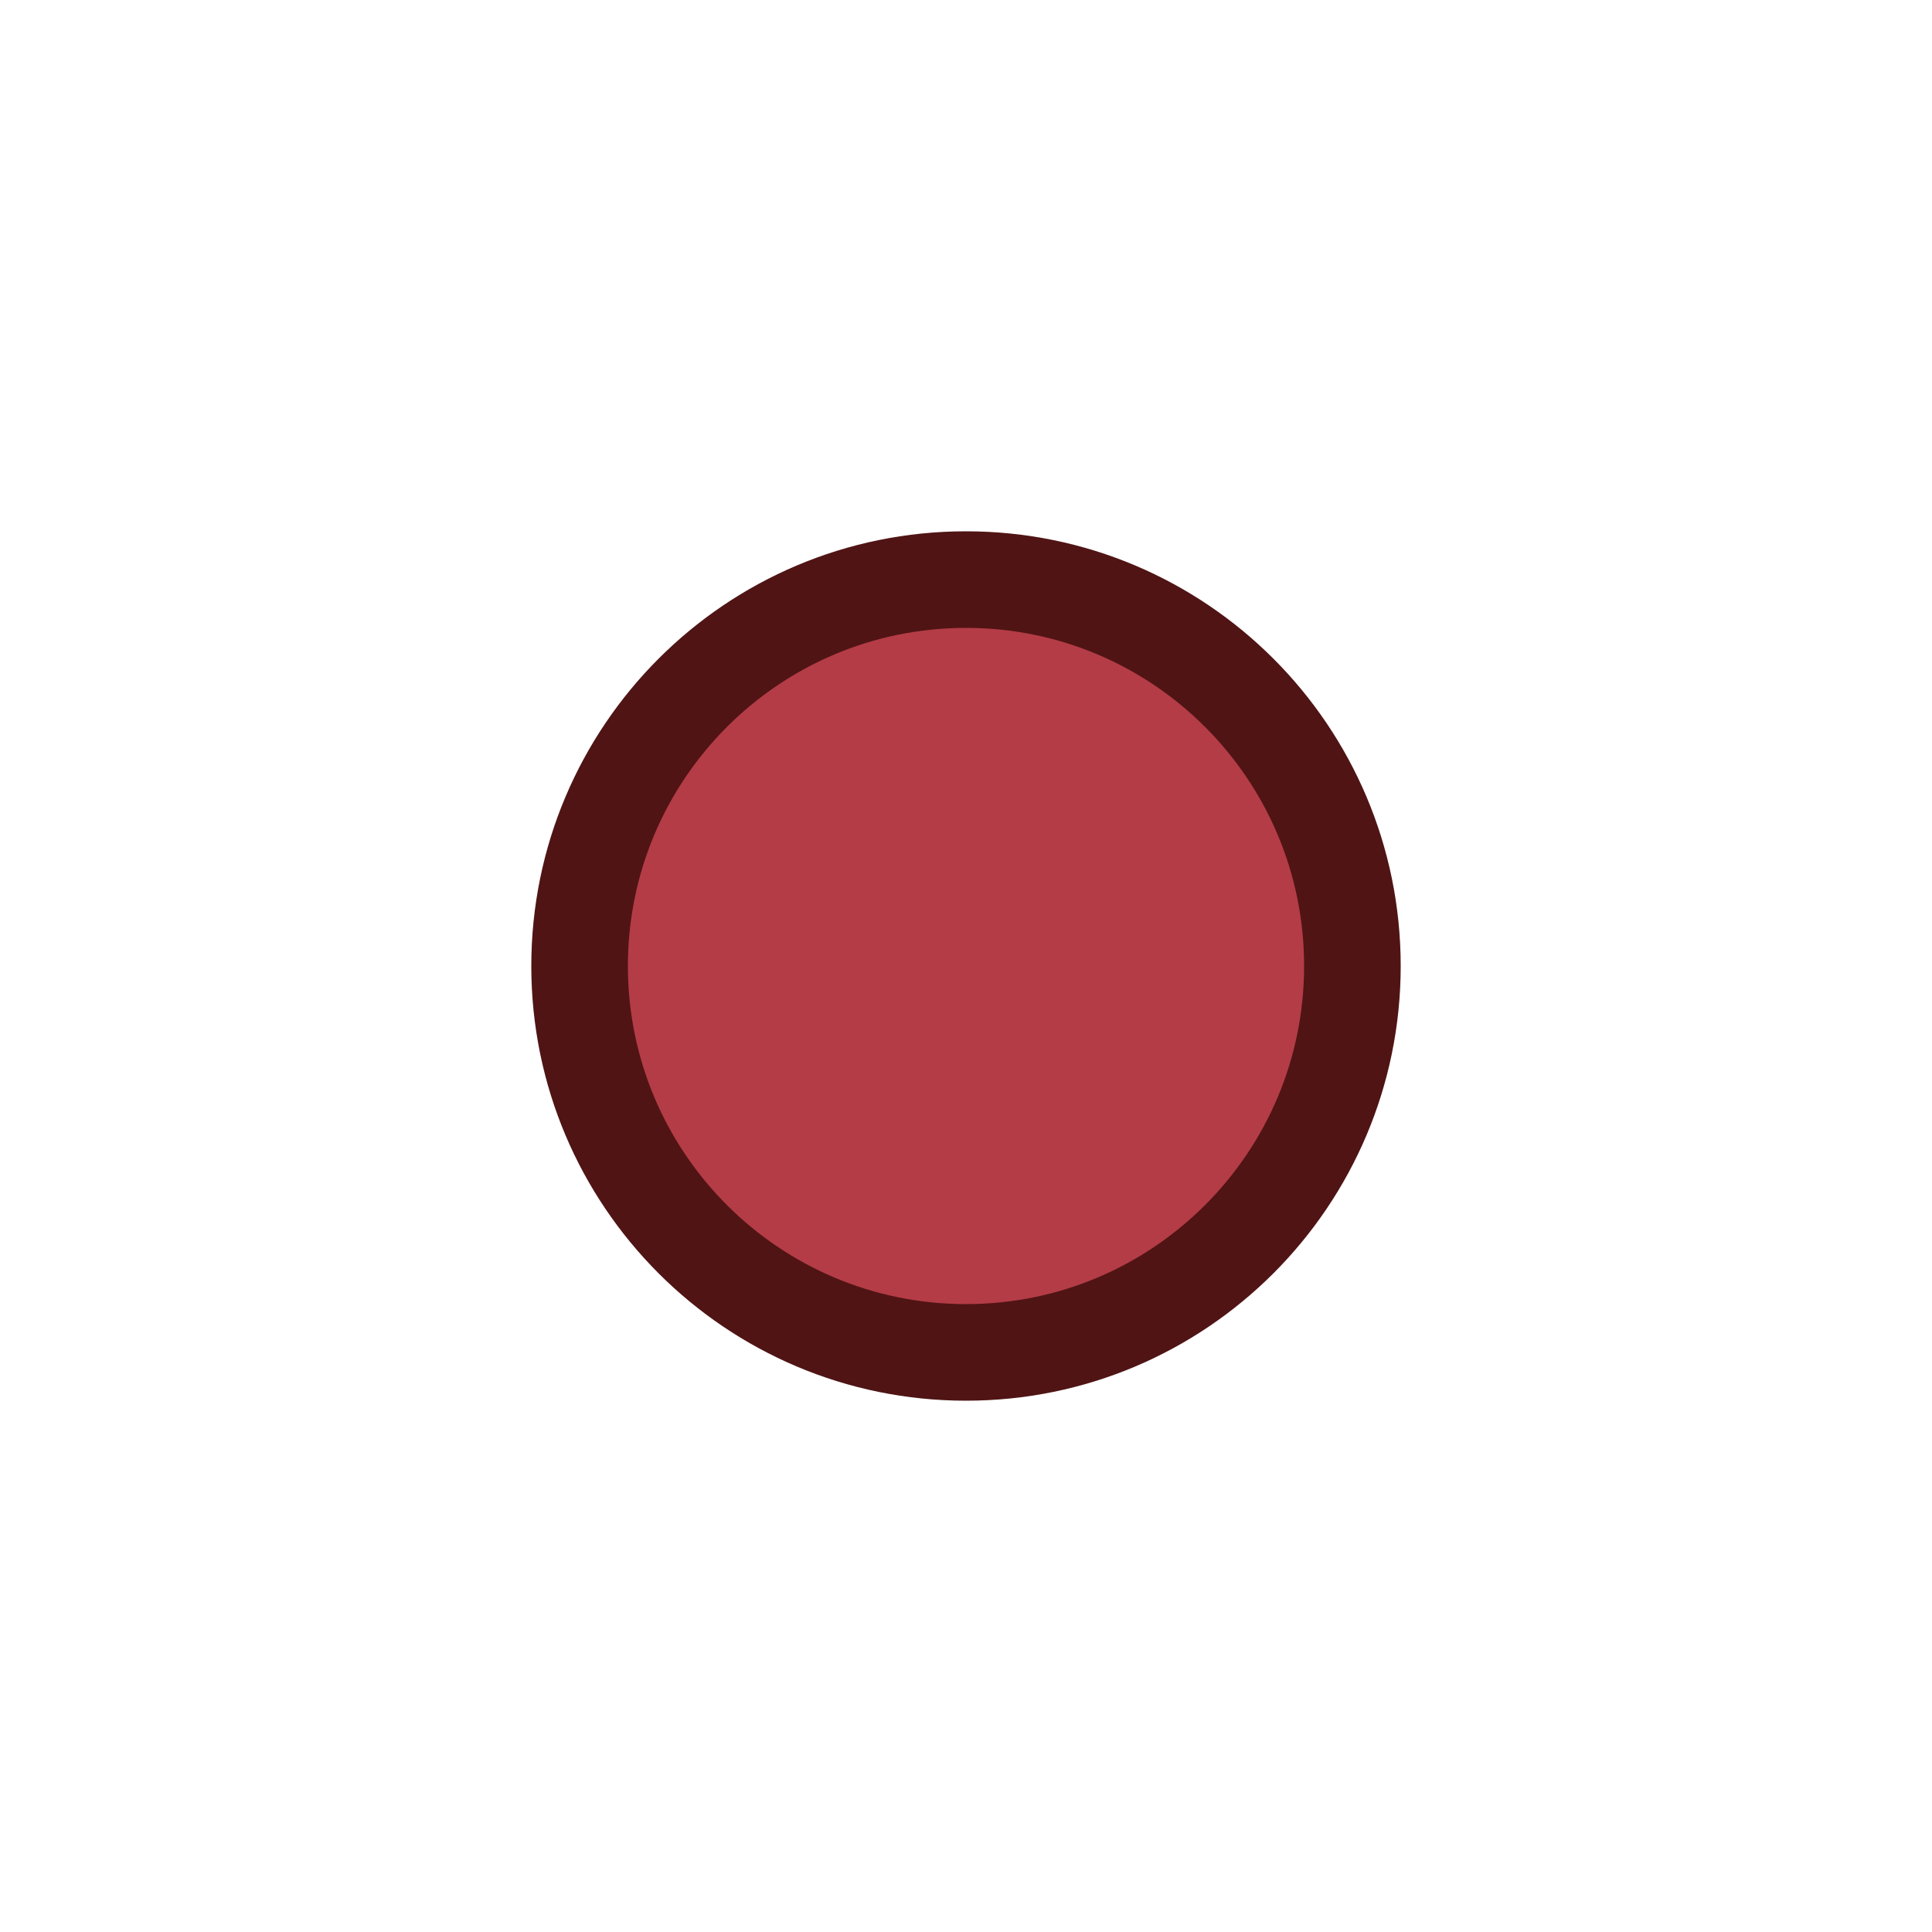
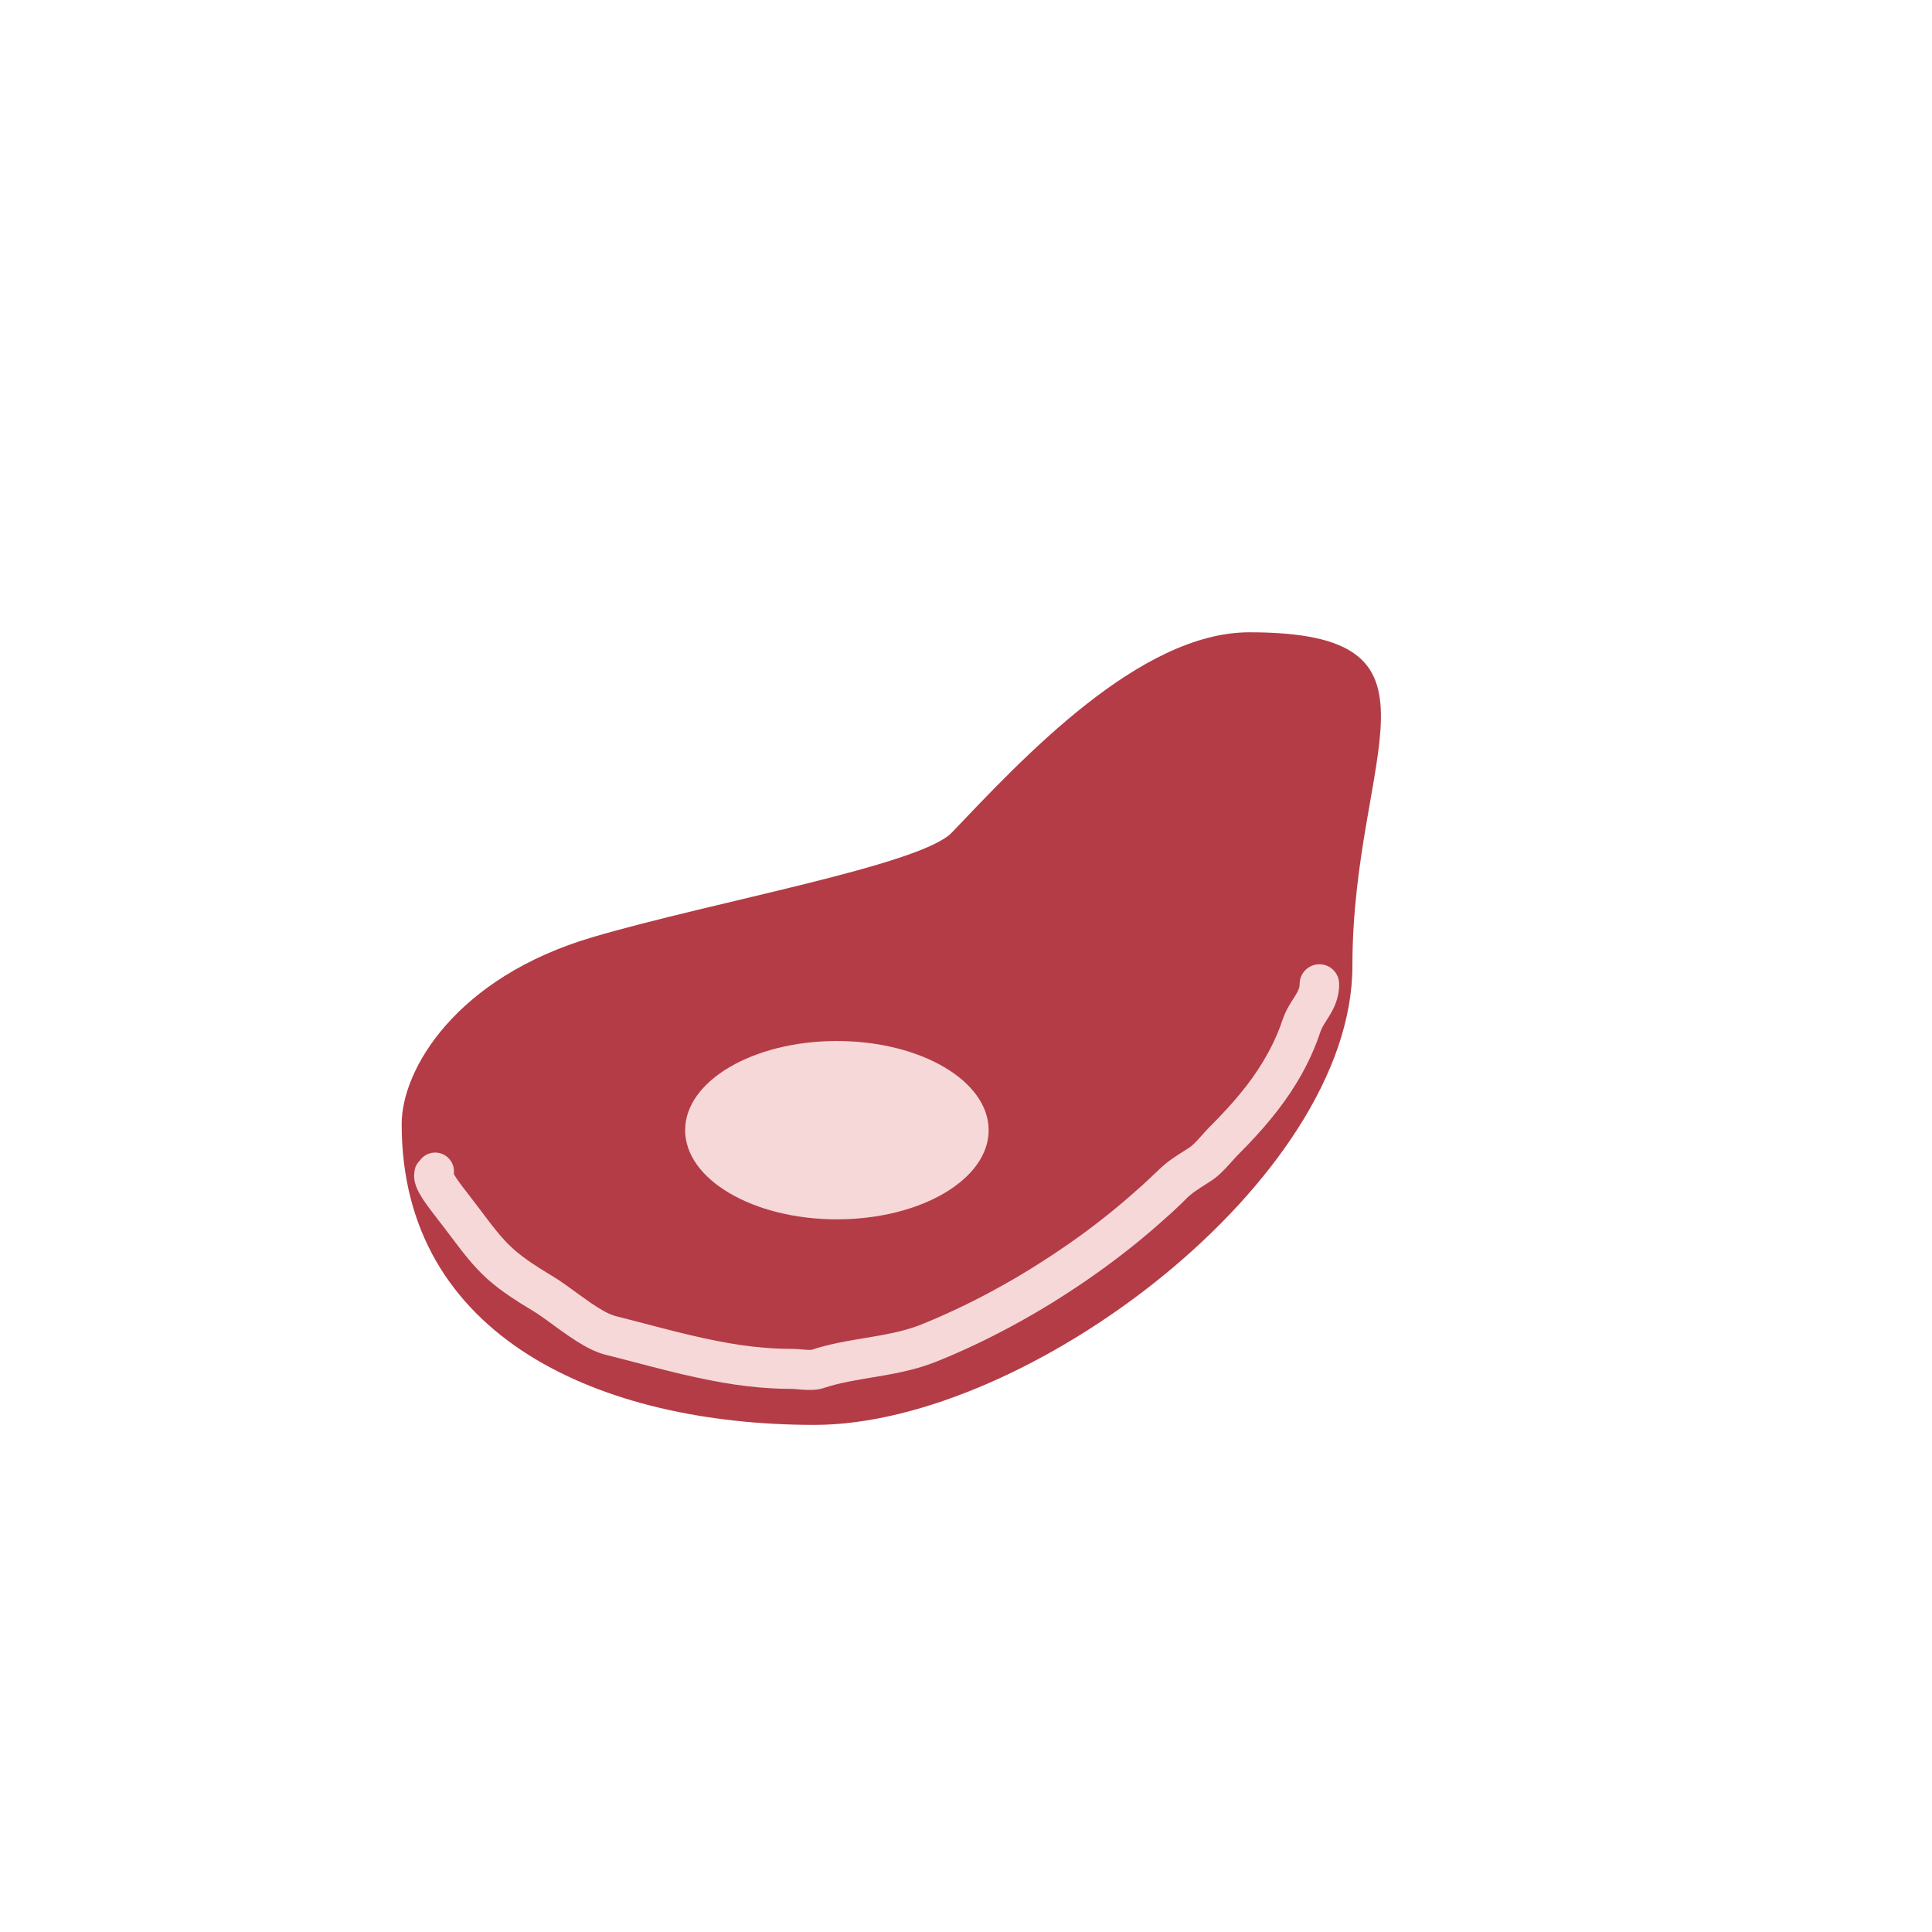
- <svg xmlns="http://www.w3.org/2000/svg" viewBox="0 0 40 40" width="400" height="400">
+ <svg xmlns="http://www.w3.org/2000/svg" viewBox="0 0 40 40" width="400" height="400" version="1.1" id="svg1">
+   <defs id="defs1">
+     </defs>
  <g id="meat_marker">
-     <path id="body" class="body" d="M 12,20 C 12,15.582 15.582,12 20,12 C 24.418,12 28,15.582 28,20 C 28,24.418 24.418,28 20,28 C 15.582,28 12,24.418 12,20 Z" fill="#b43c46" stroke="#501414" stroke-width="2" stroke-linecap="round" stroke-linejoin="round" />
+     <path id="body" class="body" d="m 8.316,23.274 c 0,-1.134 1.125,-3.041 3.963,-3.874 2.519,-0.739 6.784,-1.488 7.428,-2.163 1.457,-1.528 3.881,-4.146 6.16,-4.146 C 30.285,13.091 28,15.582 28,20 c 0,4.418 -6.72,9.501 -11.138,9.501 -4.418,0 -8.546,-1.808 -8.546,-6.226 z" fill="#b43c46" stroke="#501414" stroke-width="2" stroke-linecap="round" stroke-linejoin="round" style="fill:#b43c46;fill-opacity:1;stroke:none" />
+     <ellipse style="fill:#f6d8d8;fill-opacity:1;stroke:none;stroke-width:0.038;stroke-opacity:1" id="path1" cx="17.327" cy="23.399" rx="3.142" ry="1.846" />
+     <path d="m 8.531,24.024 c -3.655e-4,4.08e-4 -7.577e-4,8.46e-4 -0.001,0.001 -0.035,0.039 -0.068,0.08 -0.088,0.128 -0.02,0.048 -0.026,0.101 -0.03,0.152 -8.356e-4,0.01 -0.001,0.02 -0.002,0.03 -2.79e-4,0.013 -4.09e-5,0.026 5.376e-4,0.037 0.002,0.044 0.009,0.081 0.016,0.109 0.011,0.044 0.024,0.08 0.036,0.108 0.015,0.037 0.031,0.069 0.045,0.096 0.017,0.032 0.034,0.062 0.051,0.089 0.012,0.02 0.024,0.039 0.036,0.057 0.008,0.012 0.015,0.023 0.023,0.034 0.024,0.036 0.049,0.071 0.074,0.105 0.031,0.042 0.062,0.084 0.093,0.125 0.041,0.053 0.081,0.106 0.122,0.159 0.051,0.066 0.102,0.132 0.152,0.197 0.019,0.026 0.037,0.049 0.058,0.077 0.048,0.064 0.098,0.131 0.149,0.197 0.044,0.058 0.09,0.117 0.136,0.177 0.048,0.061 0.099,0.125 0.152,0.188 0.05,0.059 0.103,0.119 0.158,0.178 0.043,0.046 0.089,0.092 0.136,0.138 0.047,0.045 0.096,0.089 0.146,0.132 0.059,0.05 0.119,0.098 0.181,0.145 0.072,0.054 0.145,0.106 0.219,0.156 0.071,0.048 0.142,0.094 0.214,0.14 0.077,0.049 0.155,0.097 0.234,0.144 0.008,0.005 0.029,0.018 0.037,0.022 0.025,0.015 0.052,0.032 0.08,0.051 0.035,0.023 0.07,0.047 0.106,0.073 0.045,0.032 0.091,0.065 0.139,0.099 0.064,0.046 0.129,0.094 0.196,0.143 0.067,0.049 0.138,0.099 0.21,0.148 0.054,0.037 0.11,0.074 0.168,0.111 0.049,0.031 0.101,0.062 0.154,0.092 0.044,0.025 0.09,0.049 0.139,0.073 0.041,0.02 0.085,0.039 0.13,0.057 0.042,0.017 0.088,0.033 0.137,0.047 0.012,0.004 0.025,0.007 0.038,0.01 0.197,0.049 0.394,0.101 0.595,0.153 0.224,0.059 0.454,0.119 0.684,0.176 0.198,0.05 0.4,0.098 0.605,0.142 0.178,0.039 0.359,0.074 0.542,0.106 0.167,0.029 0.337,0.054 0.508,0.074 0.157,0.018 0.315,0.033 0.474,0.042 0.15,0.009 0.302,0.014 0.455,0.014 0.008,2e-6 0.017,2.69e-4 0.03,9.03e-4 0.016,8.15e-4 0.033,0.002 0.054,0.004 0.028,0.002 0.064,0.005 0.092,0.008 0.035,0.003 0.074,0.006 0.114,0.007 0.031,0.001 0.064,0.002 0.099,0.001 0.029,-5.1e-4 0.06,-0.002 0.093,-0.005 0.029,-0.003 0.061,-0.007 0.096,-0.015 0.025,-0.005 0.053,-0.012 0.082,-0.022 0.075,-0.025 0.152,-0.047 0.232,-0.068 0.088,-0.023 0.178,-0.043 0.271,-0.061 0.105,-0.021 0.212,-0.04 0.322,-0.059 0.146,-0.025 0.296,-0.049 0.45,-0.076 0.112,-0.02 0.228,-0.042 0.343,-0.068 0.103,-0.023 0.207,-0.048 0.312,-0.078 0.098,-0.028 0.197,-0.06 0.295,-0.096 0.03,-0.011 0.059,-0.022 0.089,-0.034 0.022,-0.009 0.043,-0.017 0.065,-0.026 0.022,-0.009 0.043,-0.018 0.065,-0.027 0.022,-0.009 0.043,-0.018 0.065,-0.027 0.022,-0.009 0.044,-0.018 0.065,-0.027 0.029,-0.012 0.058,-0.025 0.087,-0.037 0.029,-0.013 0.058,-0.025 0.087,-0.038 0.029,-0.013 0.058,-0.026 0.087,-0.039 0.029,-0.013 0.058,-0.026 0.087,-0.039 0.029,-0.013 0.058,-0.027 0.087,-0.04 0.036,-0.017 0.073,-0.034 0.109,-0.051 0.036,-0.017 0.073,-0.035 0.109,-0.052 0.036,-0.018 0.073,-0.035 0.109,-0.053 0.044,-0.021 0.087,-0.043 0.131,-0.065 0.044,-0.022 0.087,-0.044 0.131,-0.067 0.044,-0.022 0.087,-0.045 0.131,-0.068 0.051,-0.027 0.102,-0.054 0.152,-0.081 0.051,-0.027 0.101,-0.055 0.152,-0.083 0.058,-0.032 0.115,-0.064 0.173,-0.097 0.058,-0.033 0.115,-0.066 0.172,-0.099 0.057,-0.033 0.114,-0.067 0.171,-0.101 0.057,-0.034 0.114,-0.069 0.17,-0.104 0.057,-0.035 0.113,-0.07 0.169,-0.106 0.056,-0.036 0.112,-0.071 0.168,-0.108 0.049,-0.032 0.098,-0.064 0.146,-0.096 0.049,-0.032 0.097,-0.065 0.145,-0.097 0.041,-0.028 0.083,-0.056 0.124,-0.085 0.041,-0.028 0.082,-0.057 0.123,-0.086 0.041,-0.029 0.081,-0.058 0.122,-0.087 0.034,-0.024 0.067,-0.048 0.101,-0.073 0.033,-0.024 0.067,-0.049 0.1,-0.074 0.033,-0.025 0.066,-0.049 0.099,-0.074 0.026,-0.02 0.053,-0.04 0.079,-0.06 0.026,-0.02 0.052,-0.04 0.079,-0.06 0.026,-0.02 0.052,-0.04 0.078,-0.061 0.026,-0.02 0.052,-0.041 0.077,-0.061 0.026,-0.02 0.051,-0.041 0.077,-0.061 0.019,-0.015 0.038,-0.031 0.057,-0.046 0.019,-0.015 0.038,-0.031 0.057,-0.046 0.019,-0.016 0.038,-0.031 0.057,-0.047 0.019,-0.016 0.038,-0.031 0.056,-0.047 0.019,-0.016 0.037,-0.031 0.056,-0.047 0.019,-0.016 0.037,-0.031 0.056,-0.047 0.019,-0.016 0.037,-0.032 0.055,-0.047 0.018,-0.016 0.037,-0.032 0.055,-0.048 0.018,-0.016 0.037,-0.032 0.055,-0.048 0.018,-0.016 0.036,-0.032 0.054,-0.048 0.006,-0.005 0.012,-0.011 0.018,-0.016 0.006,-0.006 0.012,-0.011 0.018,-0.016 0.006,-0.006 0.012,-0.011 0.018,-0.016 0.006,-0.006 0.012,-0.011 0.018,-0.016 0.006,-0.006 0.012,-0.011 0.018,-0.016 0.006,-0.006 0.012,-0.011 0.018,-0.016 0.006,-0.006 0.012,-0.011 0.018,-0.016 0.006,-0.006 0.012,-0.011 0.018,-0.016 0.006,-0.006 0.012,-0.011 0.018,-0.016 0.006,-0.006 0.012,-0.011 0.018,-0.016 0.006,-0.006 0.012,-0.011 0.018,-0.016 0.006,-0.006 0.012,-0.011 0.018,-0.016 0.006,-0.006 0.012,-0.011 0.018,-0.016 0.006,-0.006 0.012,-0.011 0.017,-0.016 0.006,-0.006 0.012,-0.011 0.017,-0.016 0.006,-0.006 0.012,-0.011 0.017,-0.016 0.006,-0.006 0.012,-0.011 0.017,-0.016 0.006,-0.006 0.012,-0.011 0.017,-0.016 0.006,-0.006 0.012,-0.011 0.017,-0.016 0.006,-0.006 0.012,-0.011 0.017,-0.016 0.006,-0.006 0.012,-0.011 0.017,-0.016 0.006,-0.006 0.012,-0.011 0.017,-0.016 0.006,-0.006 0.012,-0.011 0.017,-0.016 0.006,-0.006 0.012,-0.011 0.017,-0.016 0.006,-0.006 0.012,-0.011 0.017,-0.016 0.006,-0.006 0.011,-0.011 0.017,-0.017 0.006,-0.006 0.011,-0.011 0.017,-0.017 0.006,-0.006 0.011,-0.011 0.017,-0.017 0.006,-0.006 0.011,-0.011 0.017,-0.017 0.006,-0.006 0.011,-0.011 0.017,-0.017 0.006,-0.006 0.011,-0.011 0.017,-0.017 0.015,-0.015 0.019,-0.019 0.025,-0.025 0.016,-0.015 0.033,-0.03 0.052,-0.046 0.022,-0.018 0.046,-0.037 0.072,-0.056 0.031,-0.023 0.065,-0.045 0.1,-0.069 0.05,-0.033 0.1,-0.065 0.155,-0.1 0.035,-0.022 0.071,-0.045 0.108,-0.07 0.007,-0.005 0.022,-0.015 0.037,-0.025 0.032,-0.023 0.062,-0.046 0.089,-0.069 0.032,-0.027 0.061,-0.053 0.087,-0.079 0.032,-0.031 0.062,-0.062 0.09,-0.091 0.037,-0.039 0.073,-0.079 0.105,-0.115 0.031,-0.035 0.058,-0.065 0.086,-0.095 0.021,-0.023 0.04,-0.043 0.059,-0.063 0.01,-0.01 0.018,-0.018 0.032,-0.032 0.116,-0.117 0.23,-0.235 0.34,-0.356 0.109,-0.119 0.215,-0.24 0.316,-0.364 0.098,-0.12 0.193,-0.243 0.282,-0.368 0.083,-0.116 0.162,-0.234 0.235,-0.355 0.071,-0.115 0.137,-0.232 0.198,-0.351 0.061,-0.118 0.117,-0.237 0.167,-0.357 0.051,-0.121 0.097,-0.242 0.137,-0.364 0.006,-0.017 0.012,-0.034 0.02,-0.052 0.009,-0.019 0.019,-0.039 0.03,-0.06 0.014,-0.024 0.029,-0.05 0.047,-0.078 0.022,-0.036 0.048,-0.075 0.075,-0.119 0.023,-0.037 0.047,-0.077 0.07,-0.121 0.021,-0.038 0.04,-0.079 0.058,-0.122 0.017,-0.041 0.032,-0.082 0.044,-0.125 0.013,-0.045 0.023,-0.09 0.03,-0.134 0.008,-0.05 0.012,-0.098 0.013,-0.145 3.15e-4,-0.011 4.55e-4,-0.022 4.55e-4,-0.033 a 0.409,0.409 90 0 0 -0.818,0 c 0,0.003 -4.3e-5,0.006 -1.35e-4,0.01 -3.75e-4,0.013 -0.002,0.027 -0.004,0.039 -0.002,0.011 -0.004,0.023 -0.008,0.035 -0.003,0.012 -0.008,0.024 -0.014,0.038 -0.006,0.015 -0.014,0.032 -0.024,0.051 -0.012,0.022 -0.026,0.046 -0.044,0.075 -0.021,0.034 -0.046,0.072 -0.074,0.116 -0.021,0.034 -0.045,0.074 -0.069,0.116 -0.02,0.037 -0.041,0.077 -0.061,0.12 -0.018,0.041 -0.035,0.084 -0.051,0.129 -0.034,0.102 -0.072,0.203 -0.115,0.305 -0.042,0.101 -0.089,0.201 -0.141,0.3 -0.052,0.1 -0.108,0.199 -0.168,0.298 -0.063,0.103 -0.131,0.205 -0.203,0.307 -0.078,0.11 -0.162,0.218 -0.25,0.325 -0.091,0.111 -0.187,0.221 -0.287,0.33 -0.102,0.111 -0.207,0.221 -0.317,0.331 -0.009,0.009 -0.025,0.025 -0.039,0.039 -0.027,0.027 -0.052,0.055 -0.077,0.082 -0.031,0.034 -0.062,0.069 -0.091,0.101 -0.032,0.035 -0.061,0.068 -0.09,0.099 -0.022,0.023 -0.042,0.044 -0.062,0.063 -0.017,0.016 -0.032,0.03 -0.047,0.042 -0.013,0.011 -0.024,0.019 -0.034,0.026 -0.002,0.002 -0.008,0.005 -0.018,0.012 -0.03,0.02 -0.062,0.04 -0.096,0.062 -0.052,0.033 -0.11,0.07 -0.167,0.107 -0.041,0.027 -0.085,0.057 -0.128,0.089 -0.036,0.026 -0.074,0.055 -0.111,0.086 -0.033,0.027 -0.066,0.056 -0.1,0.088 -0.014,0.013 -0.03,0.03 -0.036,0.035 -0.005,0.005 -0.011,0.011 -0.016,0.016 -0.005,0.005 -0.01,0.01 -0.016,0.015 -0.005,0.005 -0.01,0.01 -0.016,0.015 -0.005,0.005 -0.01,0.01 -0.016,0.015 -0.005,0.005 -0.01,0.01 -0.016,0.015 -0.005,0.005 -0.01,0.01 -0.016,0.015 -0.005,0.005 -0.01,0.01 -0.016,0.015 -0.005,0.005 -0.01,0.01 -0.016,0.015 -0.005,0.005 -0.01,0.01 -0.016,0.015 -0.005,0.005 -0.01,0.01 -0.016,0.015 -0.005,0.005 -0.011,0.01 -0.016,0.015 -0.005,0.005 -0.011,0.01 -0.016,0.015 -0.005,0.005 -0.011,0.01 -0.016,0.015 -0.005,0.005 -0.011,0.01 -0.016,0.015 -0.005,0.005 -0.011,0.01 -0.016,0.015 -0.005,0.005 -0.011,0.01 -0.016,0.015 -0.005,0.005 -0.011,0.01 -0.016,0.015 -0.005,0.005 -0.011,0.01 -0.016,0.015 -0.005,0.005 -0.011,0.01 -0.016,0.015 -0.005,0.005 -0.011,0.01 -0.016,0.015 -0.005,0.005 -0.011,0.01 -0.017,0.015 -0.005,0.005 -0.011,0.01 -0.017,0.015 -0.005,0.005 -0.011,0.01 -0.017,0.015 -0.005,0.005 -0.011,0.01 -0.017,0.015 -0.005,0.005 -0.011,0.01 -0.017,0.015 -0.005,0.005 -0.011,0.01 -0.017,0.015 -0.005,0.005 -0.011,0.01 -0.017,0.015 -0.005,0.005 -0.011,0.01 -0.017,0.015 -0.005,0.005 -0.011,0.01 -0.017,0.015 -0.005,0.005 -0.011,0.01 -0.017,0.015 -0.005,0.005 -0.011,0.01 -0.017,0.015 -0.017,0.015 -0.034,0.03 -0.051,0.045 -0.017,0.015 -0.034,0.03 -0.052,0.045 -0.017,0.015 -0.035,0.03 -0.052,0.045 -0.017,0.015 -0.035,0.03 -0.052,0.045 -0.017,0.015 -0.035,0.03 -0.053,0.045 -0.018,0.015 -0.035,0.03 -0.053,0.044 -0.018,0.015 -0.035,0.03 -0.053,0.044 -0.018,0.015 -0.036,0.029 -0.054,0.044 -0.018,0.015 -0.036,0.029 -0.054,0.044 -0.018,0.015 -0.036,0.029 -0.054,0.044 -0.024,0.019 -0.049,0.039 -0.073,0.058 -0.024,0.019 -0.049,0.039 -0.073,0.058 -0.025,0.019 -0.049,0.038 -0.074,0.057 -0.025,0.019 -0.05,0.038 -0.074,0.057 -0.025,0.019 -0.05,0.038 -0.075,0.057 -0.031,0.024 -0.063,0.047 -0.094,0.07 -0.032,0.023 -0.063,0.047 -0.095,0.07 -0.032,0.023 -0.064,0.046 -0.096,0.069 -0.038,0.028 -0.077,0.055 -0.116,0.082 -0.039,0.027 -0.078,0.054 -0.117,0.081 -0.039,0.027 -0.078,0.054 -0.118,0.08 -0.046,0.031 -0.092,0.062 -0.138,0.093 -0.046,0.031 -0.093,0.061 -0.139,0.091 -0.053,0.035 -0.107,0.069 -0.16,0.103 -0.054,0.034 -0.107,0.067 -0.161,0.101 -0.054,0.033 -0.108,0.066 -0.162,0.099 -0.054,0.033 -0.109,0.065 -0.163,0.097 -0.054,0.032 -0.109,0.063 -0.164,0.094 -0.055,0.031 -0.11,0.062 -0.164,0.092 -0.048,0.027 -0.096,0.053 -0.144,0.079 -0.048,0.026 -0.096,0.052 -0.145,0.077 -0.041,0.022 -0.083,0.043 -0.124,0.065 -0.041,0.021 -0.083,0.042 -0.124,0.063 -0.041,0.021 -0.083,0.041 -0.124,0.062 -0.034,0.017 -0.069,0.034 -0.103,0.05 -0.034,0.017 -0.069,0.033 -0.103,0.049 -0.034,0.016 -0.069,0.032 -0.103,0.048 -0.028,0.013 -0.055,0.025 -0.083,0.038 -0.027,0.013 -0.055,0.025 -0.082,0.037 -0.027,0.012 -0.055,0.024 -0.082,0.037 -0.027,0.012 -0.055,0.024 -0.082,0.036 -0.027,0.012 -0.055,0.024 -0.082,0.035 -0.021,0.009 -0.041,0.017 -0.061,0.026 -0.02,0.009 -0.041,0.017 -0.061,0.025 -0.02,0.008 -0.041,0.017 -0.061,0.025 -0.02,0.008 -0.041,0.017 -0.061,0.025 -0.023,0.009 -0.045,0.018 -0.068,0.026 -0.076,0.028 -0.155,0.054 -0.236,0.076 -0.086,0.024 -0.174,0.046 -0.264,0.066 -0.102,0.022 -0.205,0.042 -0.311,0.061 -0.144,0.026 -0.292,0.05 -0.443,0.075 -0.113,0.019 -0.229,0.04 -0.345,0.063 -0.103,0.021 -0.208,0.044 -0.313,0.071 -0.095,0.024 -0.191,0.052 -0.287,0.084 0.005,-0.002 0.008,-0.002 0.008,-0.002 4.21e-4,-8.8e-5 -0.002,4.89e-4 -0.008,0.001 -0.007,6.72e-4 -0.016,0.001 -0.028,0.001 -0.015,2.57e-4 -0.031,-2.3e-5 -0.05,-8.35e-4 -0.026,-0.001 -0.053,-0.003 -0.084,-0.005 -0.034,-0.003 -0.059,-0.005 -0.092,-0.008 -0.024,-0.002 -0.05,-0.004 -0.077,-0.005 -0.021,-0.001 -0.045,-0.002 -0.071,-0.002 -0.135,3e-6 -0.271,-0.004 -0.406,-0.012 -0.143,-0.009 -0.286,-0.022 -0.428,-0.038 -0.156,-0.018 -0.311,-0.041 -0.466,-0.068 -0.169,-0.029 -0.338,-0.062 -0.507,-0.099 -0.193,-0.042 -0.386,-0.088 -0.58,-0.136 -0.225,-0.056 -0.449,-0.115 -0.675,-0.174 -0.201,-0.053 -0.402,-0.105 -0.604,-0.156 -0.004,-0.001 -0.009,-0.002 -0.013,-0.004 -0.018,-0.005 -0.038,-0.012 -0.06,-0.021 -0.024,-0.009 -0.049,-0.02 -0.075,-0.033 -0.031,-0.015 -0.062,-0.031 -0.094,-0.05 -0.039,-0.022 -0.079,-0.046 -0.119,-0.071 -0.047,-0.03 -0.095,-0.061 -0.143,-0.094 -0.064,-0.044 -0.128,-0.089 -0.192,-0.136 -0.064,-0.046 -0.129,-0.094 -0.195,-0.141 -0.049,-0.035 -0.098,-0.071 -0.149,-0.107 -0.041,-0.029 -0.082,-0.057 -0.125,-0.086 -0.035,-0.023 -0.071,-0.046 -0.109,-0.069 -0.033,-0.02 -0.005,-0.003 -0.037,-0.022 -0.075,-0.045 -0.148,-0.09 -0.219,-0.135 -0.066,-0.042 -0.13,-0.083 -0.192,-0.125 -0.065,-0.044 -0.126,-0.087 -0.185,-0.132 -0.05,-0.038 -0.098,-0.076 -0.143,-0.114 -0.039,-0.033 -0.076,-0.066 -0.112,-0.101 -0.036,-0.034 -0.071,-0.07 -0.105,-0.106 -0.044,-0.047 -0.087,-0.095 -0.129,-0.145 -0.045,-0.054 -0.09,-0.109 -0.135,-0.166 -0.043,-0.055 -0.086,-0.111 -0.128,-0.167 -0.049,-0.064 -0.098,-0.129 -0.146,-0.193 -0.019,-0.026 -0.04,-0.053 -0.06,-0.08 -0.053,-0.07 -0.107,-0.14 -0.157,-0.204 -0.041,-0.053 -0.079,-0.103 -0.117,-0.152 -0.029,-0.038 -0.056,-0.075 -0.082,-0.111 -0.021,-0.029 -0.041,-0.057 -0.059,-0.084 -0.006,-0.008 -0.011,-0.017 -0.016,-0.025 -0.008,-0.013 -0.016,-0.025 -0.023,-0.037 -0.01,-0.017 -0.019,-0.031 -0.025,-0.044 -0.006,-0.011 -0.009,-0.019 -0.011,-0.023 -0.001,-0.003 2.725e-4,-3.35e-4 0.003,0.01 0.002,0.007 0.005,0.022 0.006,0.044 3.135e-4,0.006 4.564e-4,0.013 2.969e-4,0.021 -1.166e-4,0.005 -3.954e-4,0.011 -9.071e-4,0.018 A 0.389,0.389 90 0 0 8.531,24.024 Z" id="path-1" style="fill:#f6d8d8;fill-opacity:1;fill-rule:nonzero;stroke:none;stroke-width:1.257;stroke-opacity:1" transform="translate(0.1636157)" />
  </g>
</svg>
